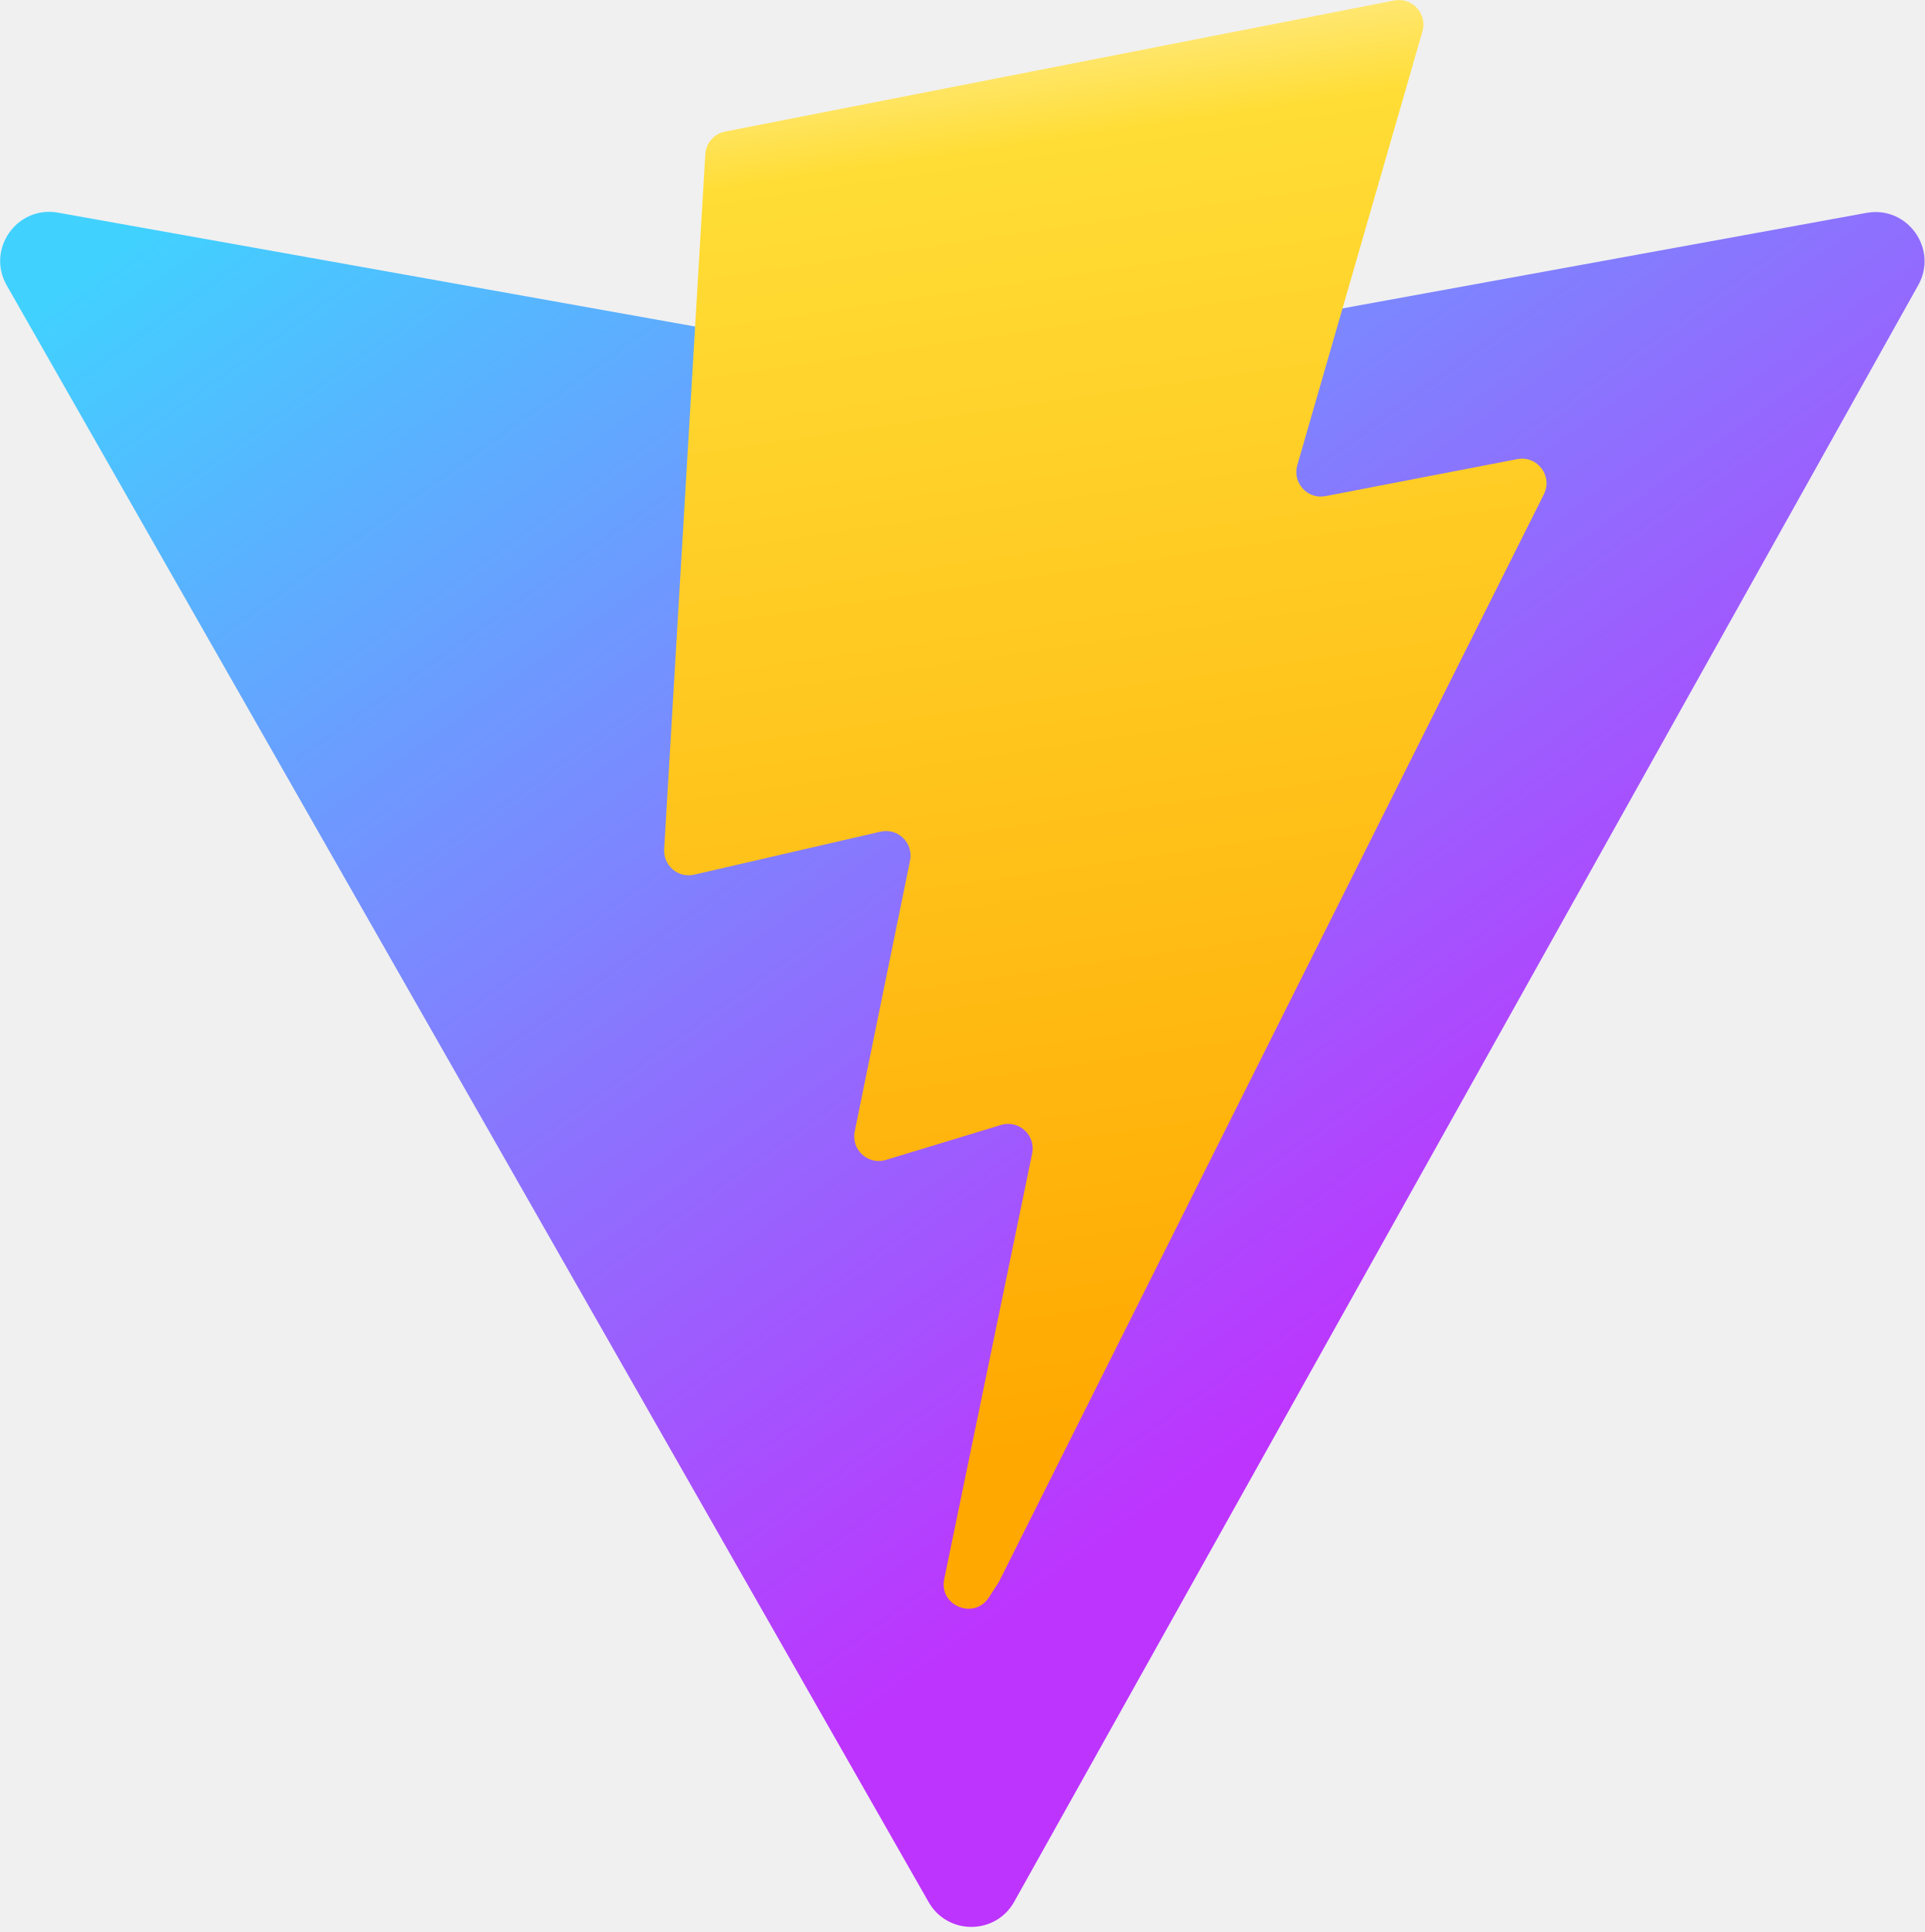
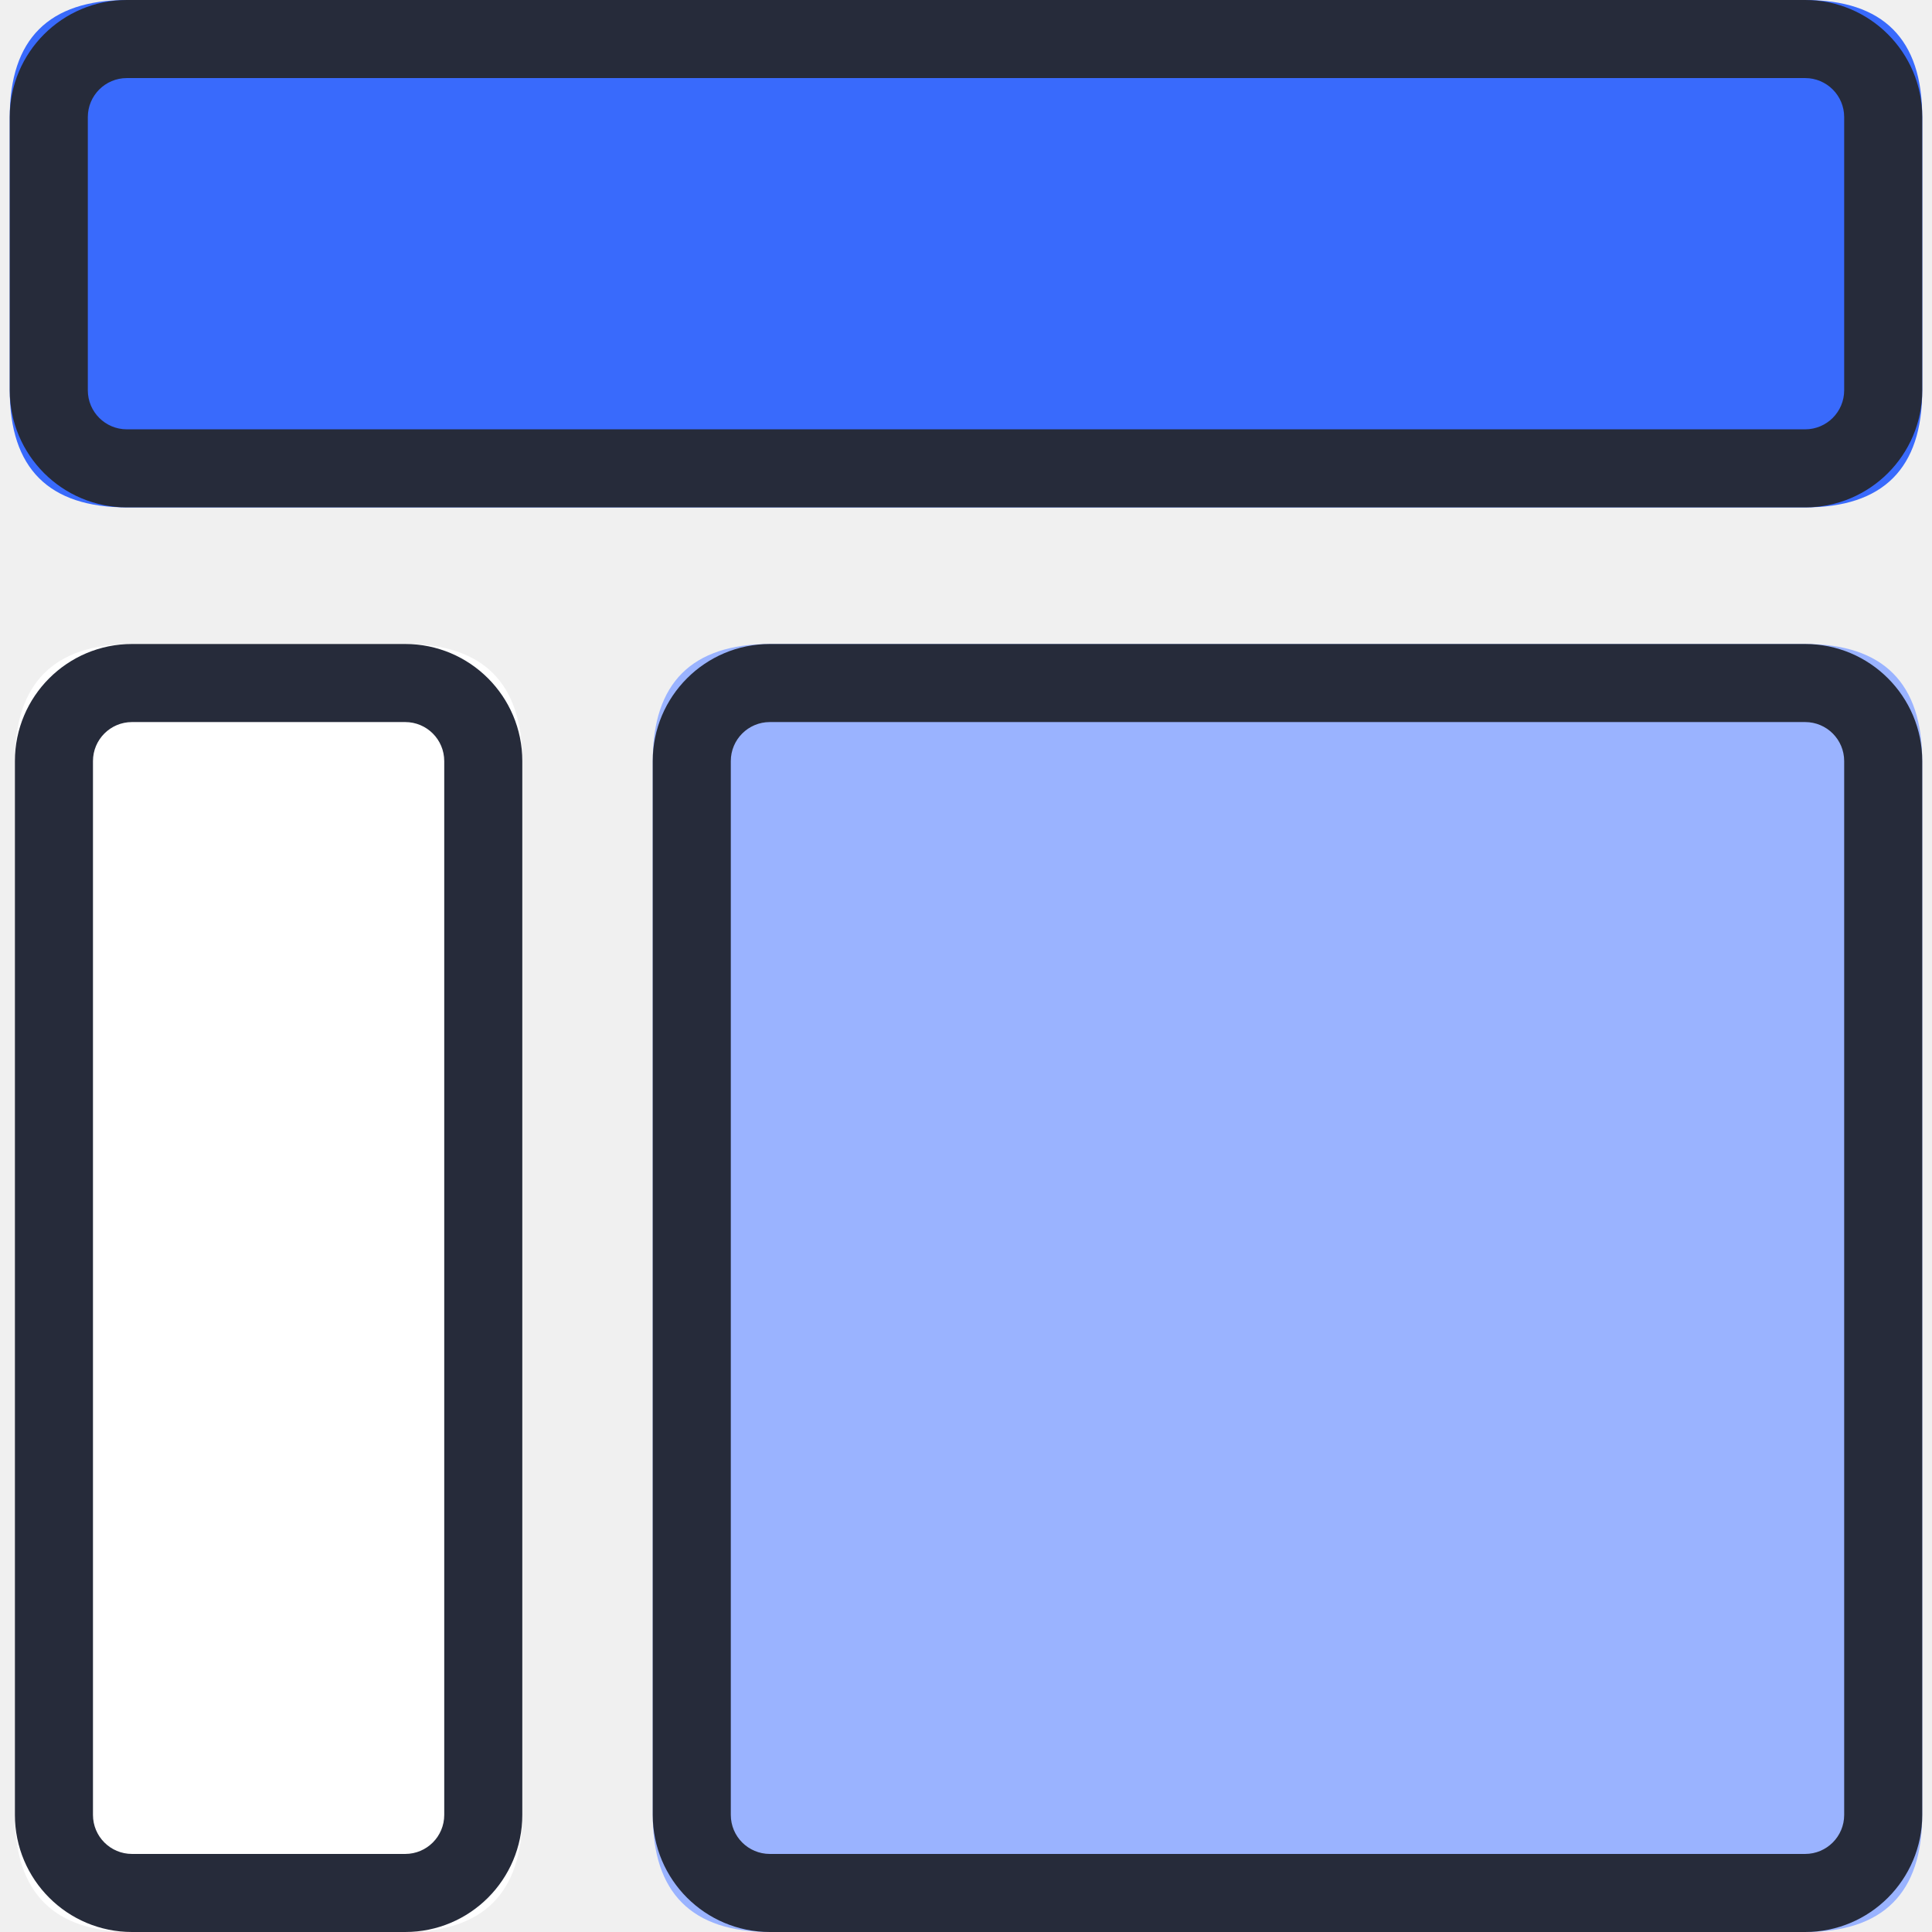
- <svg xmlns="http://www.w3.org/2000/svg" aria-hidden="true" role="img" class="iconify iconify--logos" width="31.88" height="32" preserveAspectRatio="xMidYMid meet" viewBox="0 0 256 257">
-   <defs>
-     <linearGradient id="IconifyId1813088fe1fbc01fb466" x1="-.828%" x2="57.636%" y1="7.652%" y2="78.411%">
-       <stop offset="0%" stop-color="#41D1FF" />
-       <stop offset="100%" stop-color="#BD34FE" />
-     </linearGradient>
-     <linearGradient id="IconifyId1813088fe1fbc01fb467" x1="43.376%" x2="50.316%" y1="2.242%" y2="89.03%">
-       <stop offset="0%" stop-color="#FFEA83" />
-       <stop offset="8.333%" stop-color="#FFDD35" />
-       <stop offset="100%" stop-color="#FFA800" />
-     </linearGradient>
-   </defs>
-   <path fill="url(#IconifyId1813088fe1fbc01fb466)" d="M255.153 37.938L134.897 252.976c-2.483 4.44-8.862 4.466-11.382.048L.875 37.958c-2.746-4.814 1.371-10.646 6.827-9.67l120.385 21.517a6.537 6.537 0 0 0 2.322-.004l117.867-21.483c5.438-.991 9.574 4.796 6.877 9.62Z" />
-   <path fill="url(#IconifyId1813088fe1fbc01fb467)" d="M185.432.063L96.44 17.501a3.268 3.268 0 0 0-2.634 3.014l-5.474 92.456a3.268 3.268 0 0 0 3.997 3.378l24.777-5.718c2.318-.535 4.413 1.507 3.936 3.838l-7.361 36.047c-.495 2.426 1.782 4.5 4.151 3.78l15.304-4.649c2.372-.72 4.652 1.36 4.15 3.788l-11.698 56.621c-.732 3.542 3.979 5.473 5.943 2.437l1.313-2.028l72.516-144.72c1.215-2.423-.88-5.186-3.54-4.672l-25.505 4.922c-2.396.462-4.435-1.77-3.759-4.114l16.646-57.705c.677-2.35-1.37-4.583-3.769-4.113Z" />
+ <svg xmlns="http://www.w3.org/2000/svg" t="1716539423151" class="icon" viewBox="0 0 1024 1024" version="1.1" p-id="1004" width="200" height="200">
+   <path d="M5.172 0m62.061 0l889.535 0q62.061 0 62.061 62.061l0 144.808q0 62.061-62.061 62.061l-889.535 0q-62.061 0-62.061-62.061l0-144.808q0-62.061 62.061-62.061Z" fill="#396AFC" p-id="1005" />
+   <path d="M67.232 41.374a20.687 20.687 0 0 0-20.687 20.687v144.808a20.687 20.687 0 0 0 20.687 20.687h889.535a20.687 20.687 0 0 0 20.687-20.687v-144.808a20.687 20.687 0 0 0-20.687-20.687h-889.535m0-41.374h889.535a62.061 62.061 0 0 1 62.061 62.061v144.808a62.061 62.061 0 0 1-62.061 62.061h-889.535a62.061 62.061 0 0 1-62.061-62.061v-144.808a62.061 62.061 0 0 1 62.061-62.061z" fill="#262B3A" p-id="1006" />
+   <path d="M276.832 341.333m0 62.061l0 558.545q0 62.061-62.061 62.061l-144.808 0q-62.061 0-62.061-62.061l0-558.545q0-62.061 62.061-62.061l144.808 0q62.061 0 62.061 62.061Z" fill="#FFFFFF" p-id="1007" />
+   <path d="M235.458 403.394a20.687 20.687 0 0 0-20.687-20.687h-144.808a20.687 20.687 0 0 0-20.687 20.687v558.545a20.687 20.687 0 0 0 20.687 20.687h144.808a20.687 20.687 0 0 0 20.687-20.687v-558.545m41.374 0v558.545a62.061 62.061 0 0 1-62.061 62.061h-144.808a62.061 62.061 0 0 1-62.061-62.061v-558.545a62.061 62.061 0 0 1 62.061-62.061h144.808a62.061 62.061 0 0 1 62.061 62.061z" fill="#262B3A" p-id="1008" />
+   <path d="M1018.828 341.333m0 62.061l0 558.545q0 62.061-62.061 62.061l-548.74 0q-62.061 0-62.061-62.061l0-558.545q0-62.061 62.061-62.061l548.74 0q62.061 0 62.061 62.061Z" fill="#9AB3FF" p-id="1009" />
+   <path d="M977.455 403.394a20.687 20.687 0 0 0-20.687-20.687h-548.74a20.687 20.687 0 0 0-20.687 20.687v558.545a20.687 20.687 0 0 0 20.687 20.687H956.768a20.687 20.687 0 0 0 20.687-20.687v-558.545m41.374 0v558.545a62.061 62.061 0 0 1-62.061 62.061h-548.74a62.061 62.061 0 0 1-62.061-62.061v-558.545a62.061 62.061 0 0 1 62.061-62.061H956.768a62.061 62.061 0 0 1 62.061 62.061z" fill="#262B3A" p-id="1010" />
</svg>
